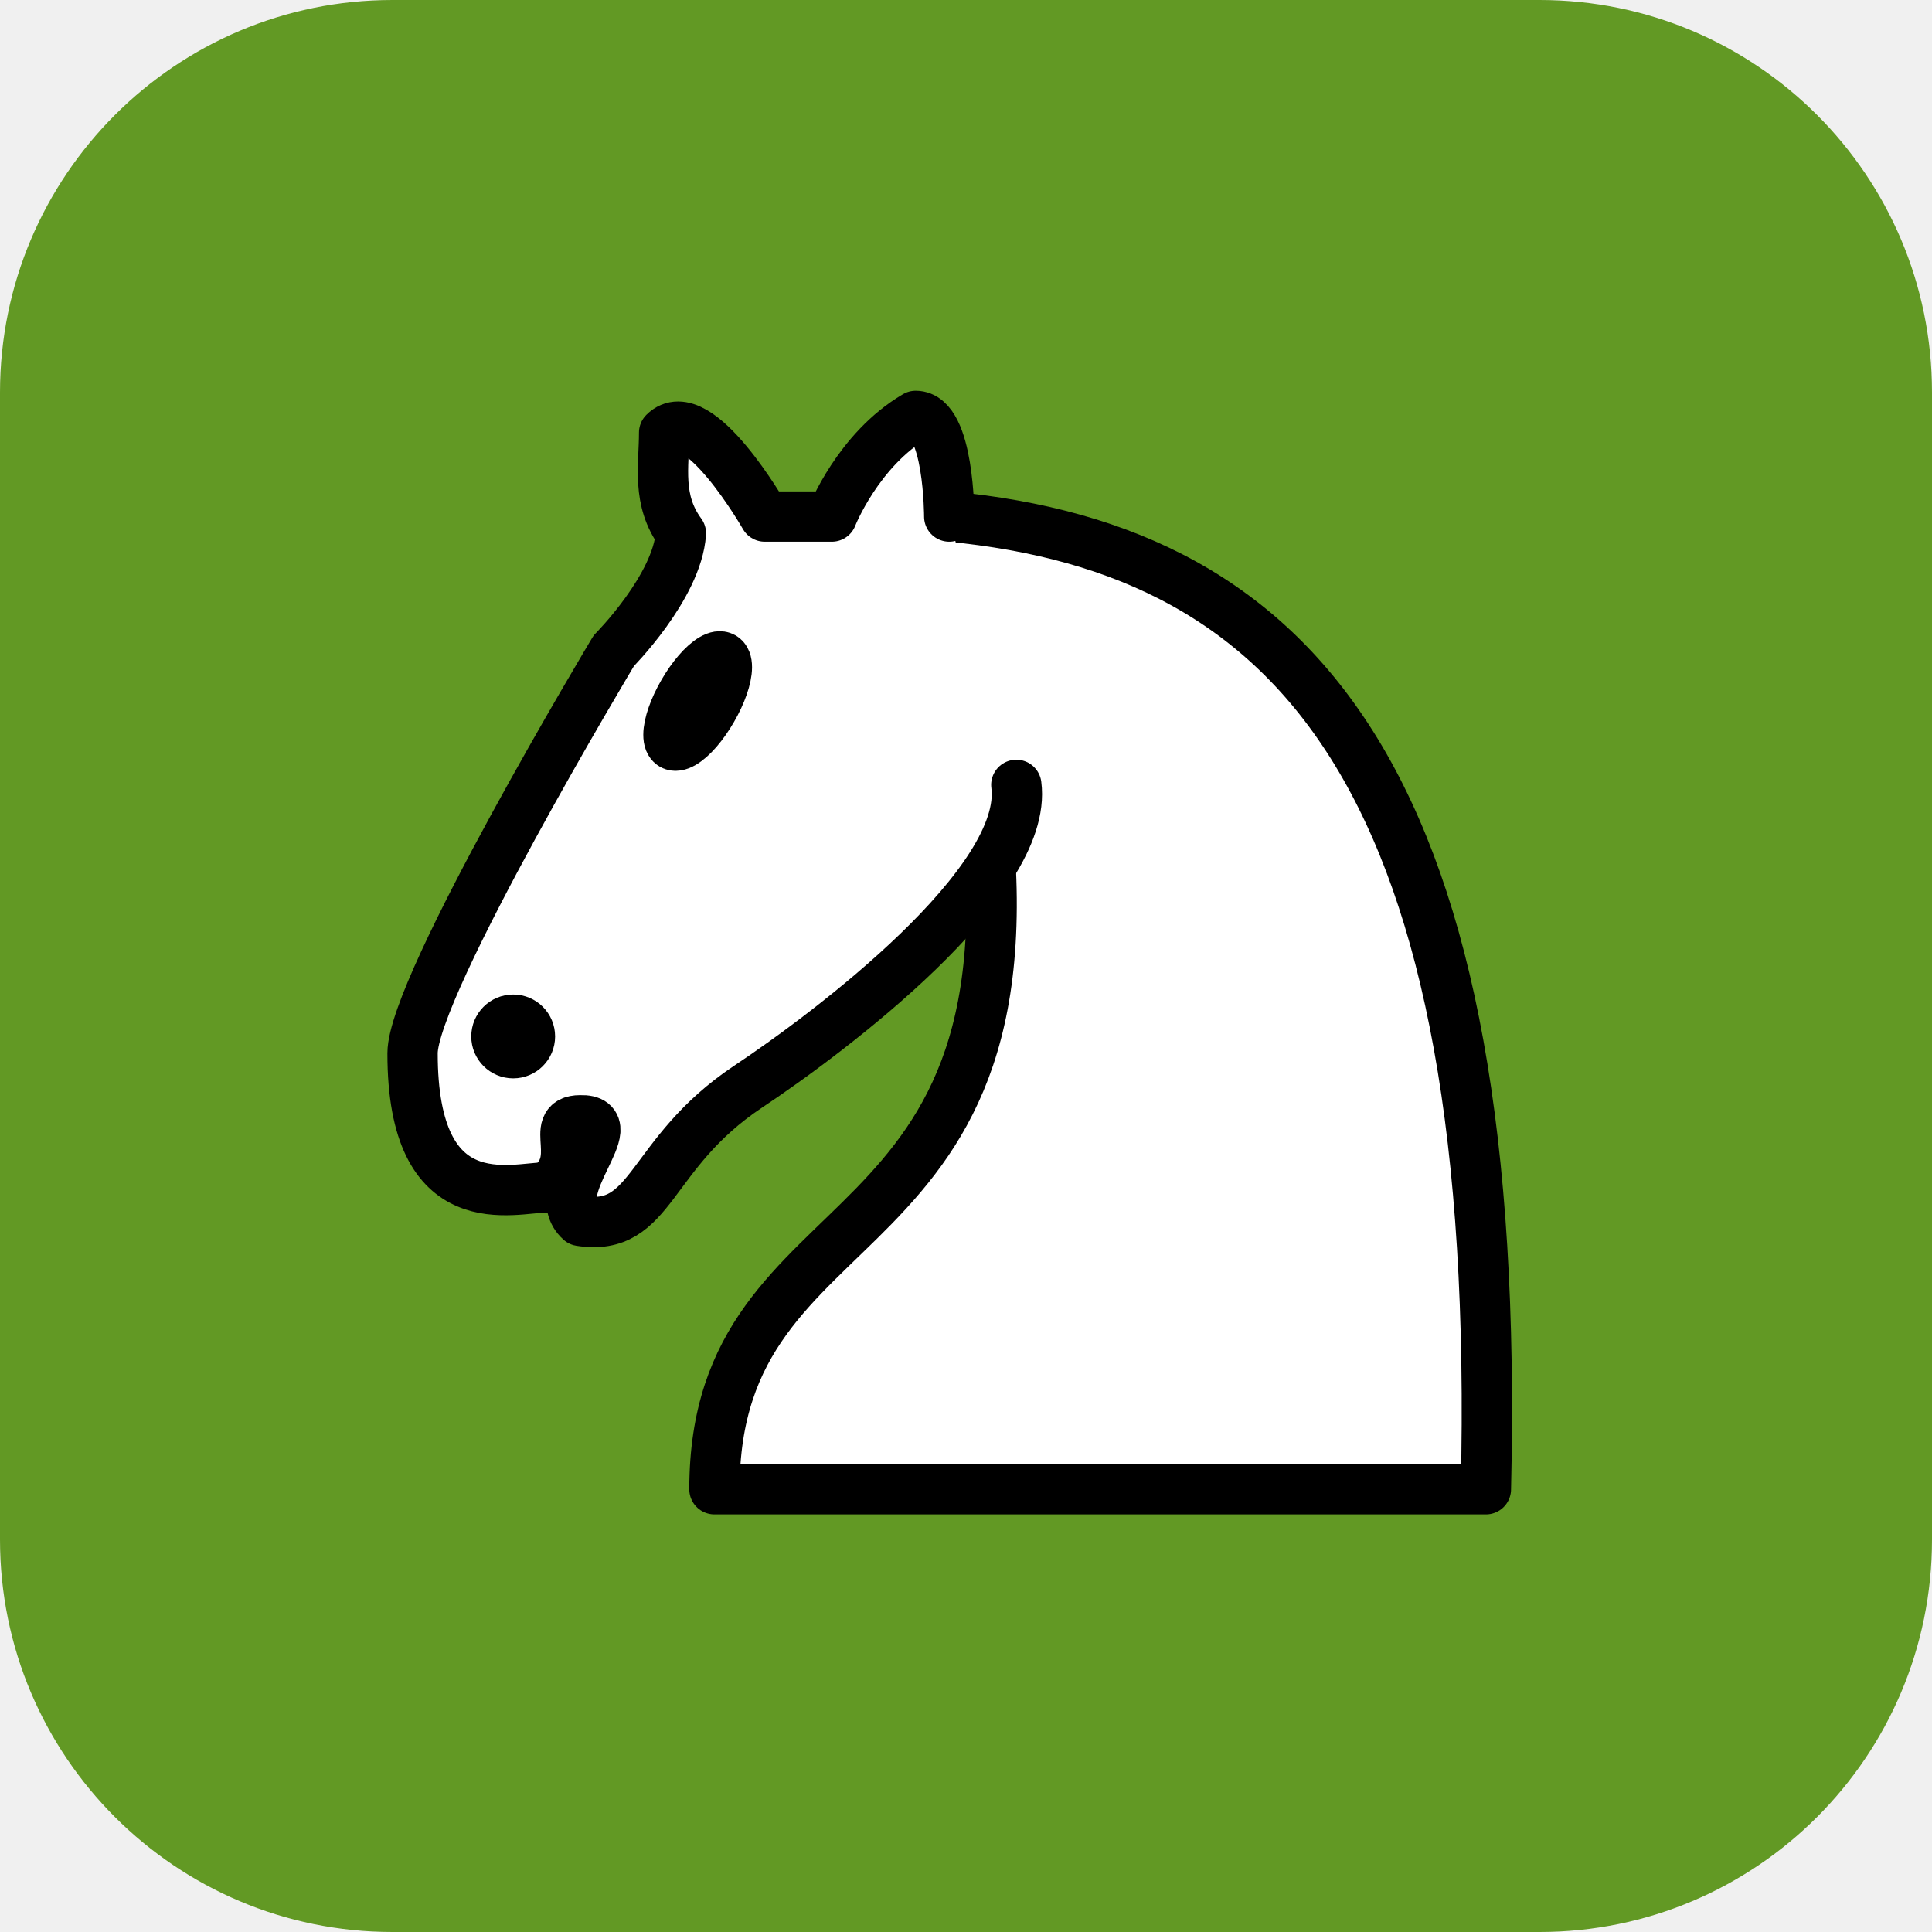
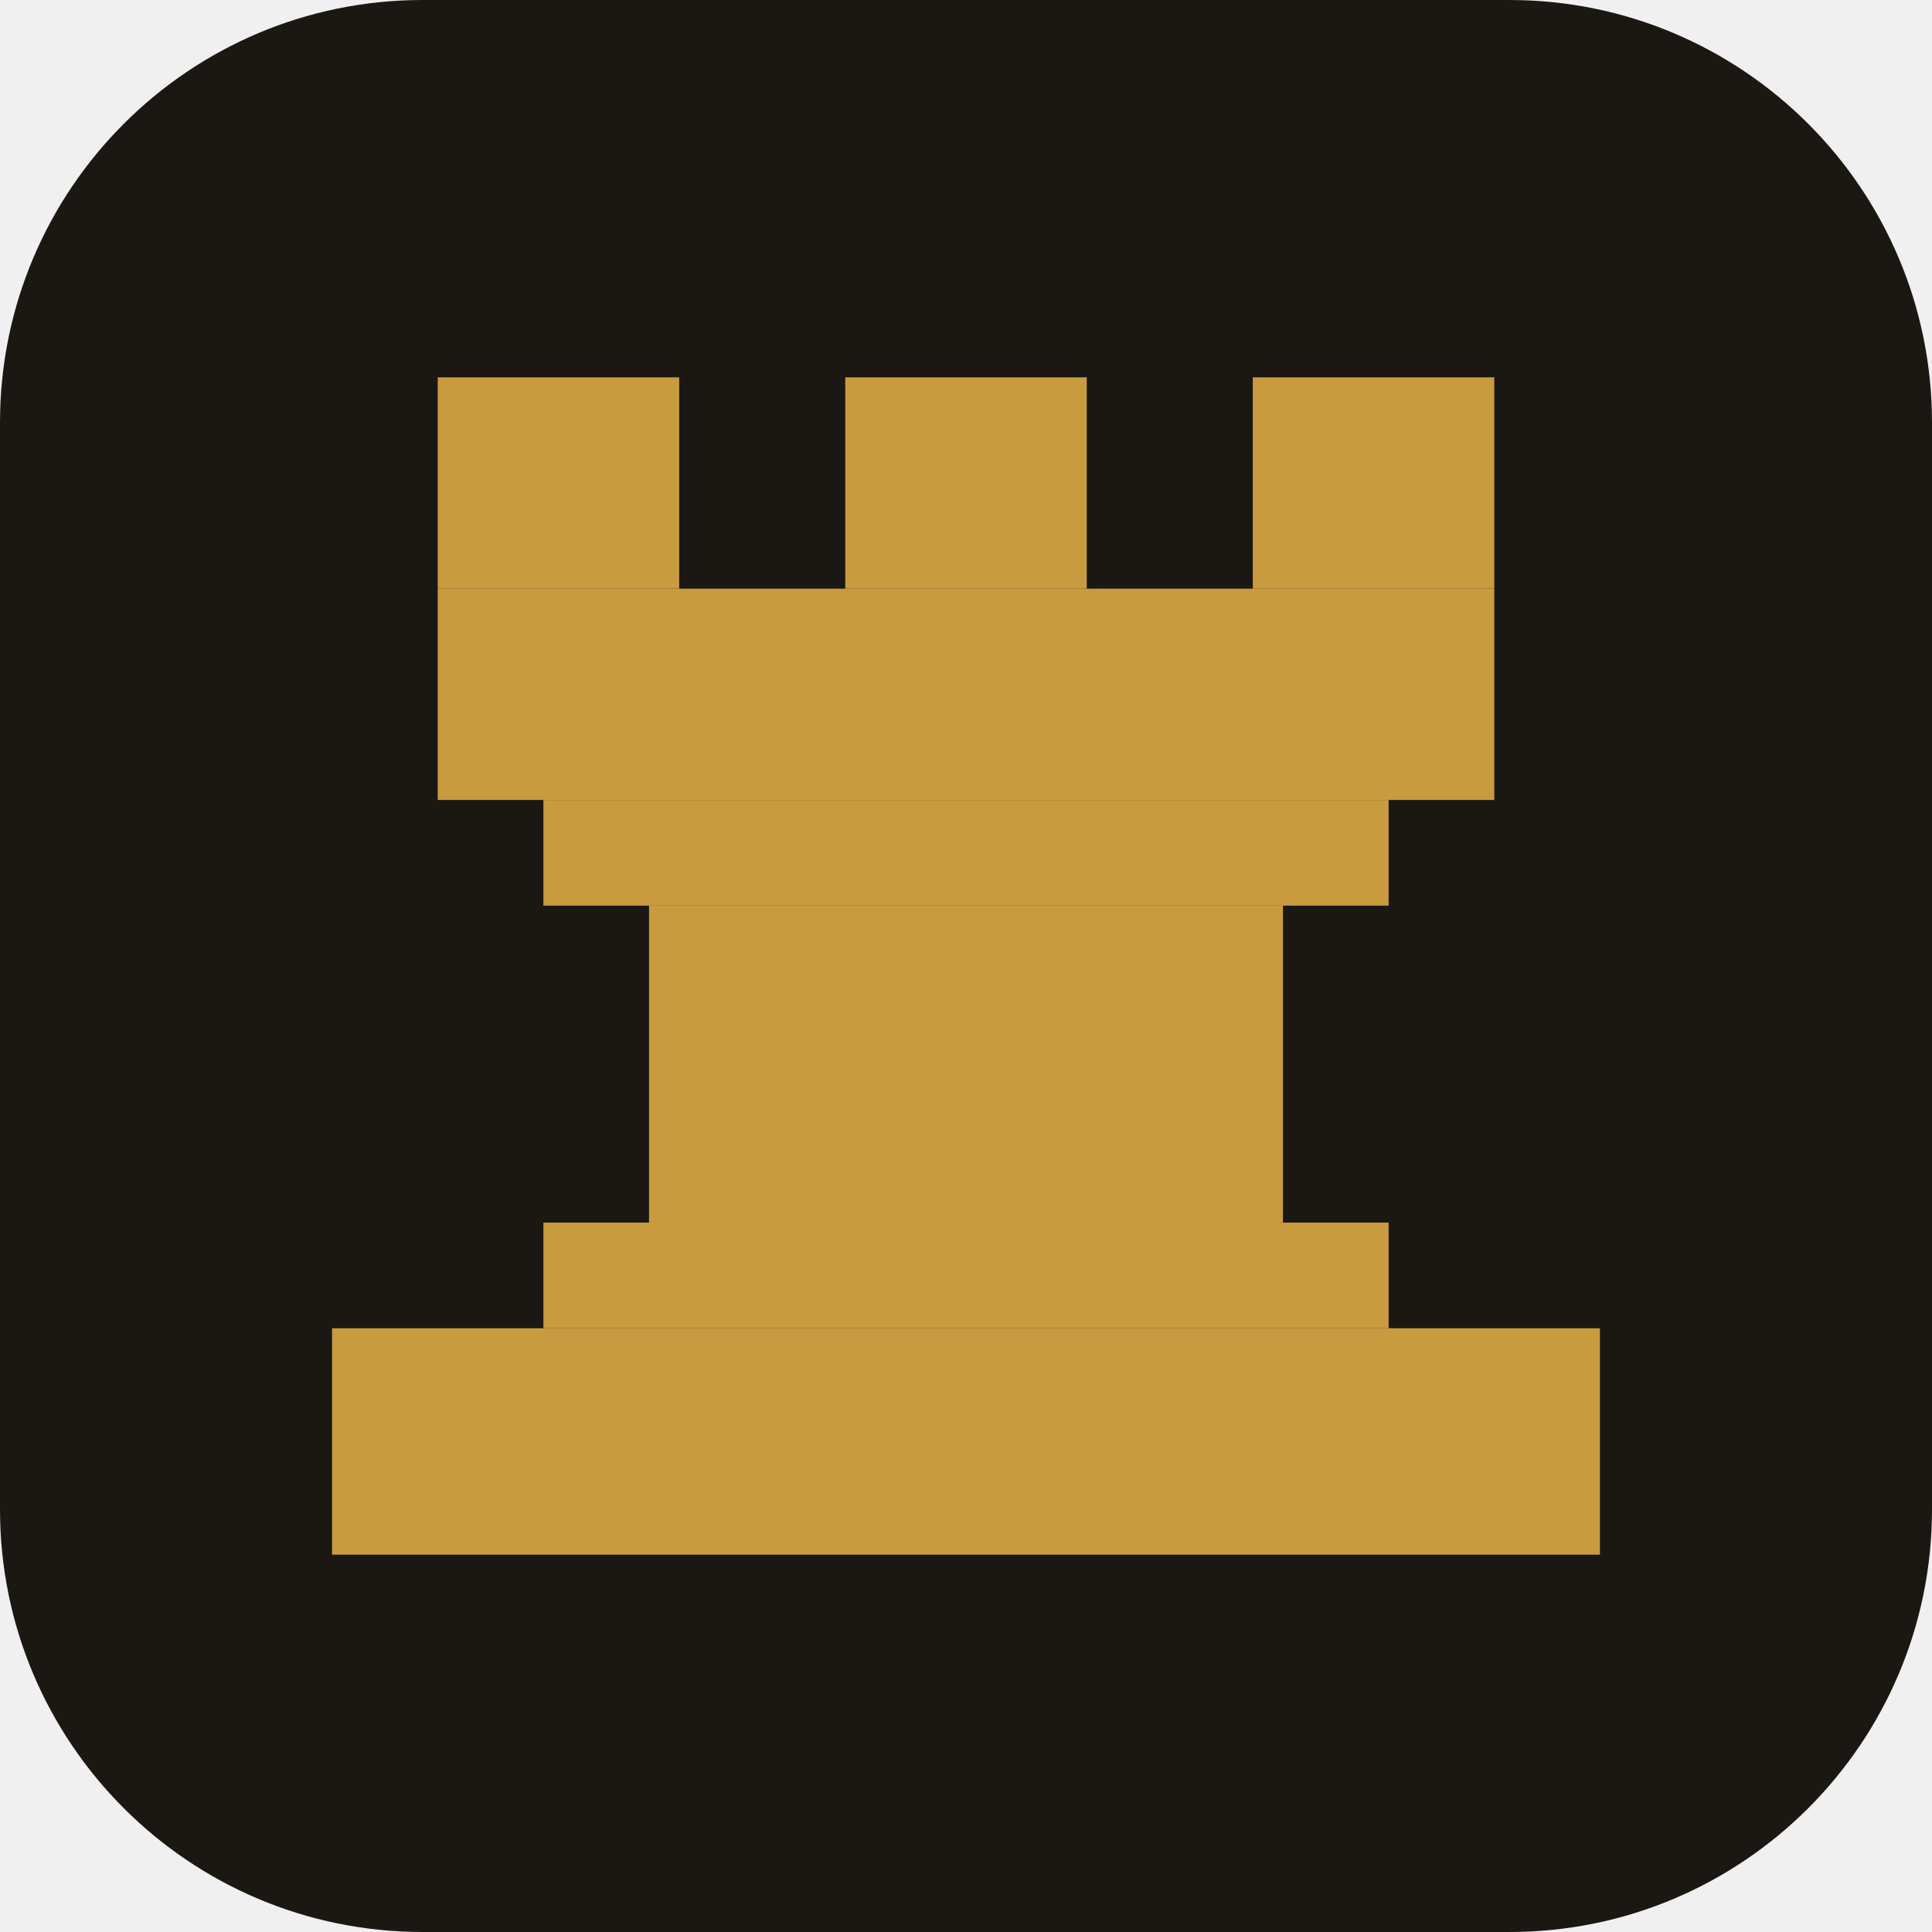
<svg xmlns="http://www.w3.org/2000/svg" viewBox="0 0 512 512">
-   <rect width="512" height="512" rx="104" fill="#629924" />
-   <g transform="translate(56 48) scale(8.888889)">
-     <g fill="none" fill-rule="evenodd" stroke="#000" stroke-width="1.5" stroke-linecap="round" stroke-linejoin="round">
-       <path d="M22 10c10.5 1 16.5 8 16 29H15c0-9 10-6.5 8-21" fill="#fff" />
-       <path d="M24 18c.38 2.91-5.55 7.37-8 9-3 2-2.82 4.34-5 4-1.042-.94 1.41-3.04 0-3-1 0 .19 1.23-1 2-1 0-4.003 1-4-4 0-2 6-12 6-12s1.89-1.9 2-3.5c-.73-.994-.5-2-.5-3 1-1 3 2.5 3 2.5h2s.78-1.992 2.5-3c1 0 1 3 1 3" fill="#fff" />
-       <path d="M9.5 25.5a.5.5 0 1 1-1 0 .5.5 0 1 1 1 0zm5.433-9.75a.5 1.5 30 1 1-.866-.5.5 1.5 30 1 1 .866.5z" fill="#000" />
-     </g>
+   <rect width="512" height="512" rx="112" fill="#1b1814" />
+   <g fill="#c99b3f" transform="translate(256 256) scale(1) translate(-256 -256)">
+     <rect x="116" y="100" width="64" height="56" />
+     <rect x="224" y="100" width="64" height="56" />
+     <rect x="332" y="100" width="64" height="56" />
+     <rect x="116" y="156" width="280" height="56" />
+     <rect x="144" y="212" width="224" height="28" />
+     <rect x="172" y="240" width="168" height="84" />
+     <rect x="144" y="324" width="224" height="28" />
+     <rect x="88" y="352" width="336" height="60" />
  </g>
</svg>
